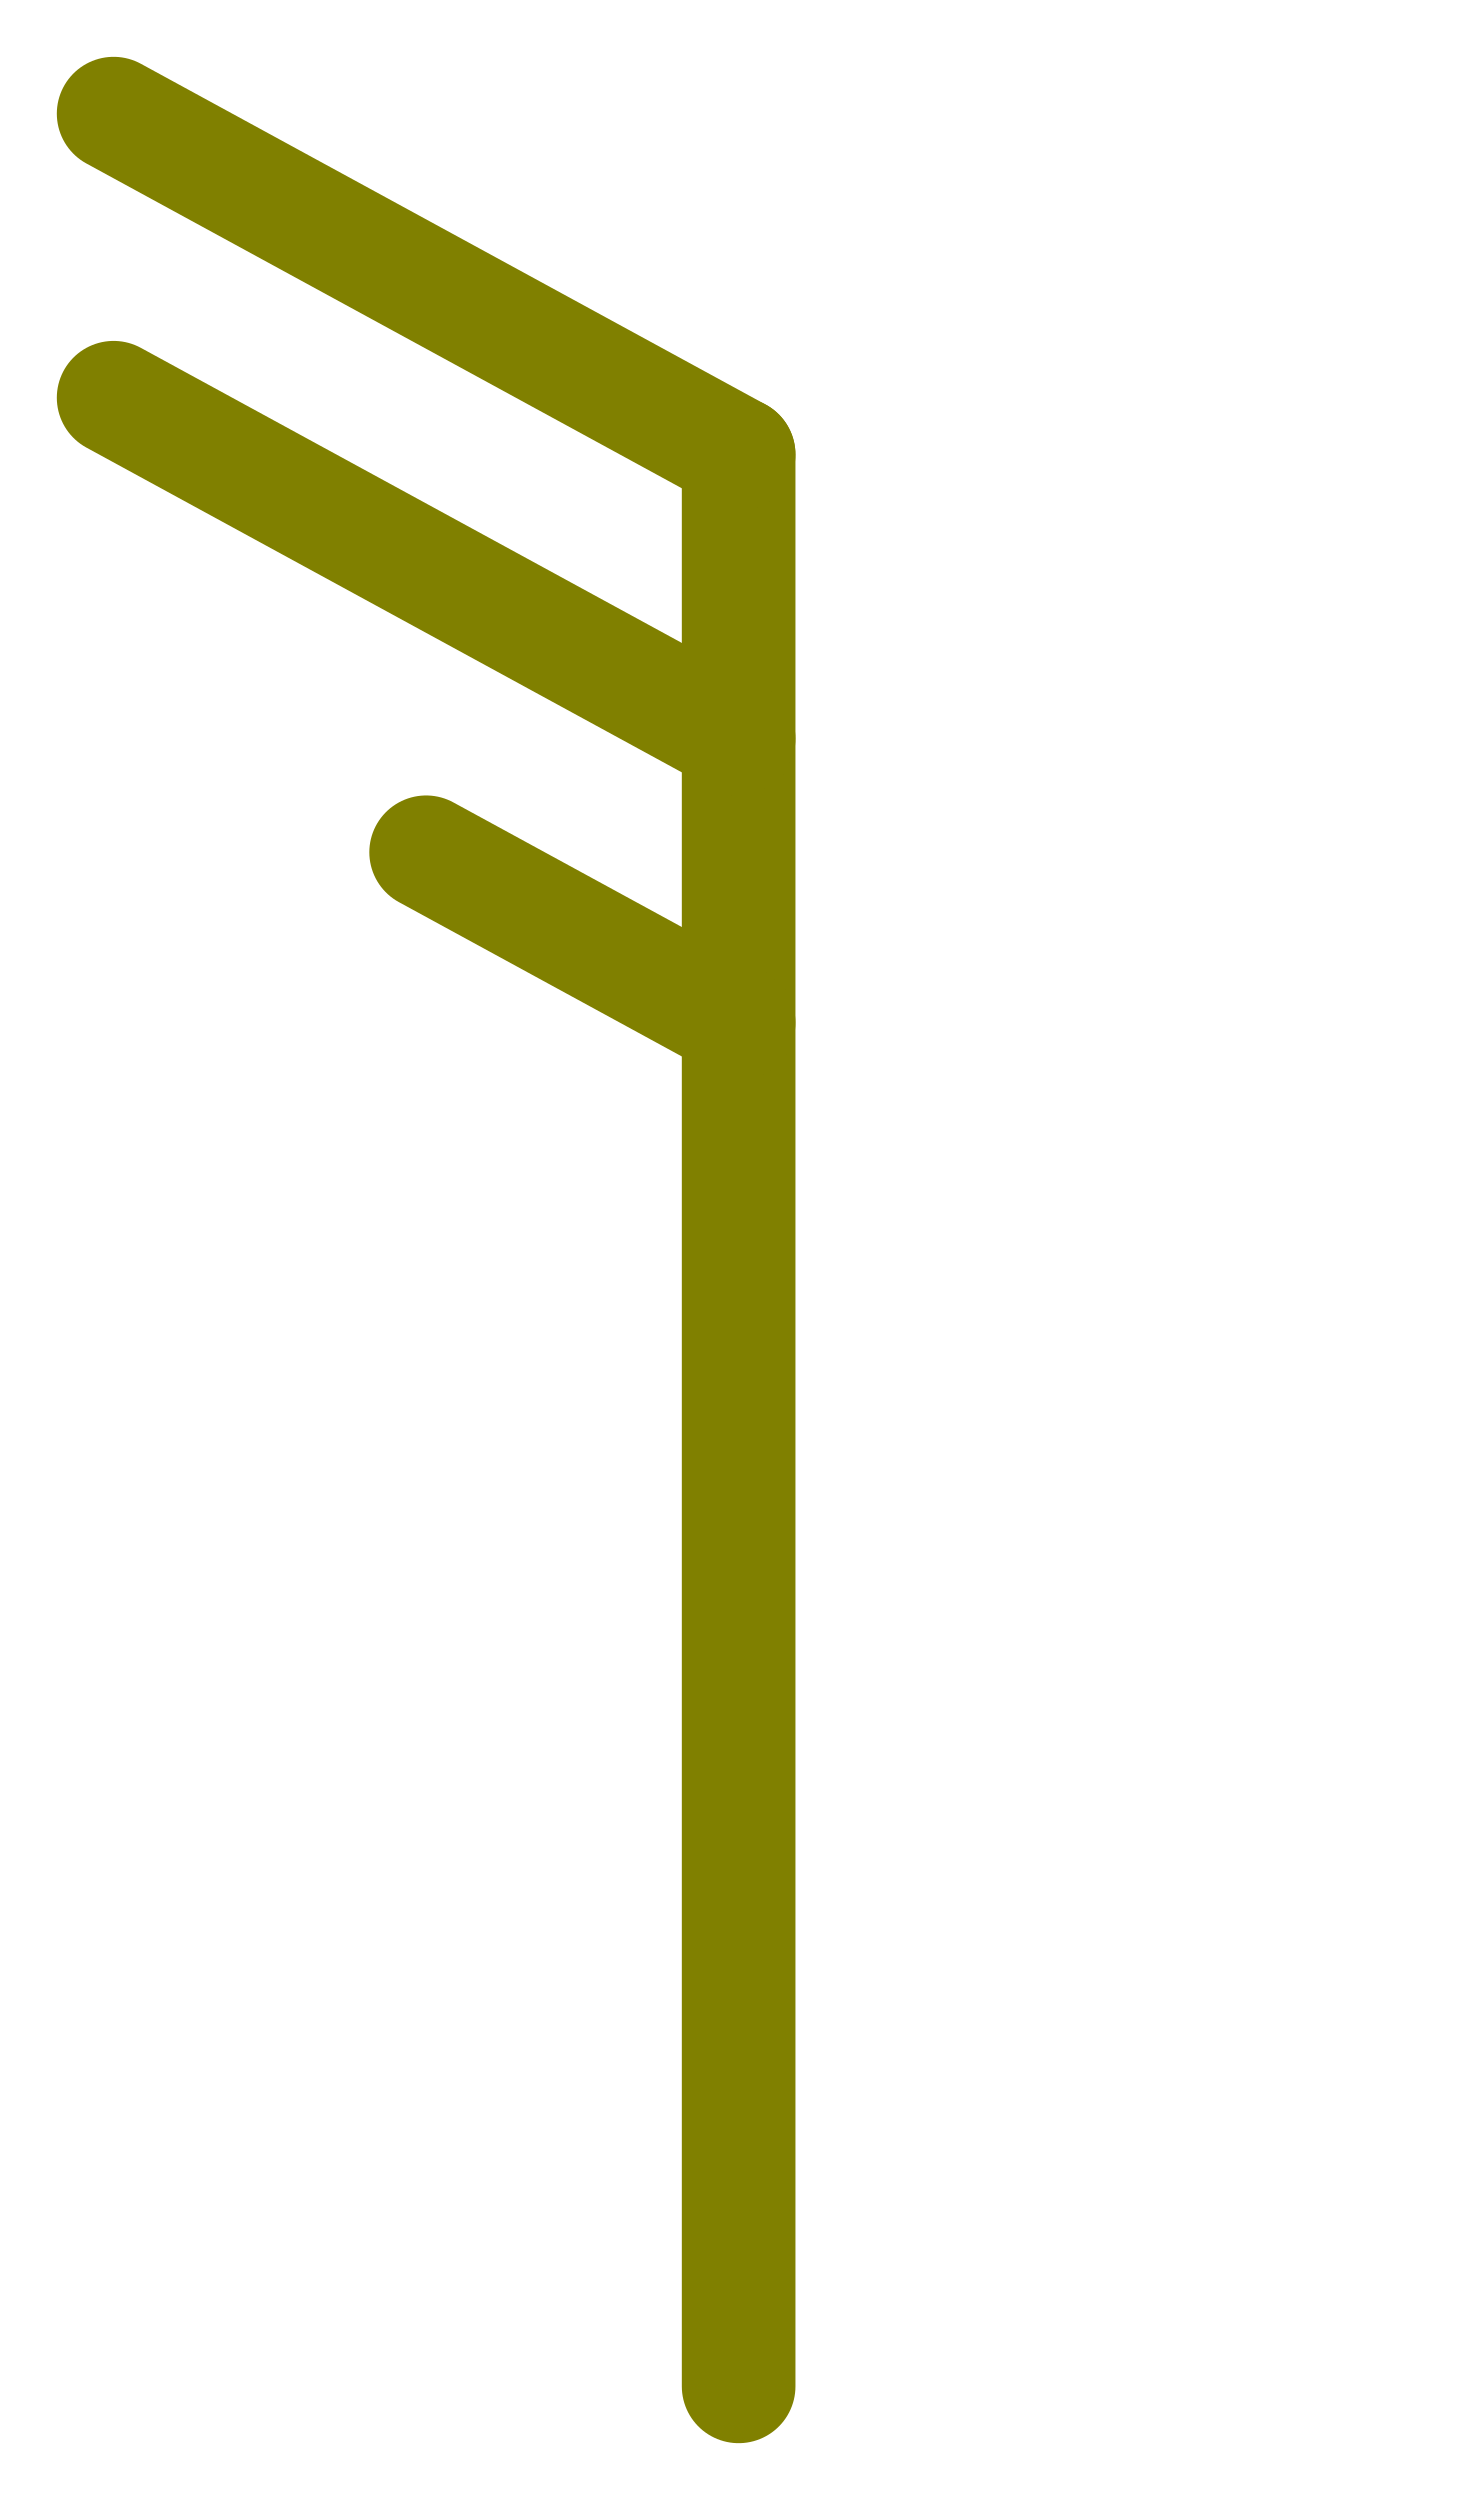
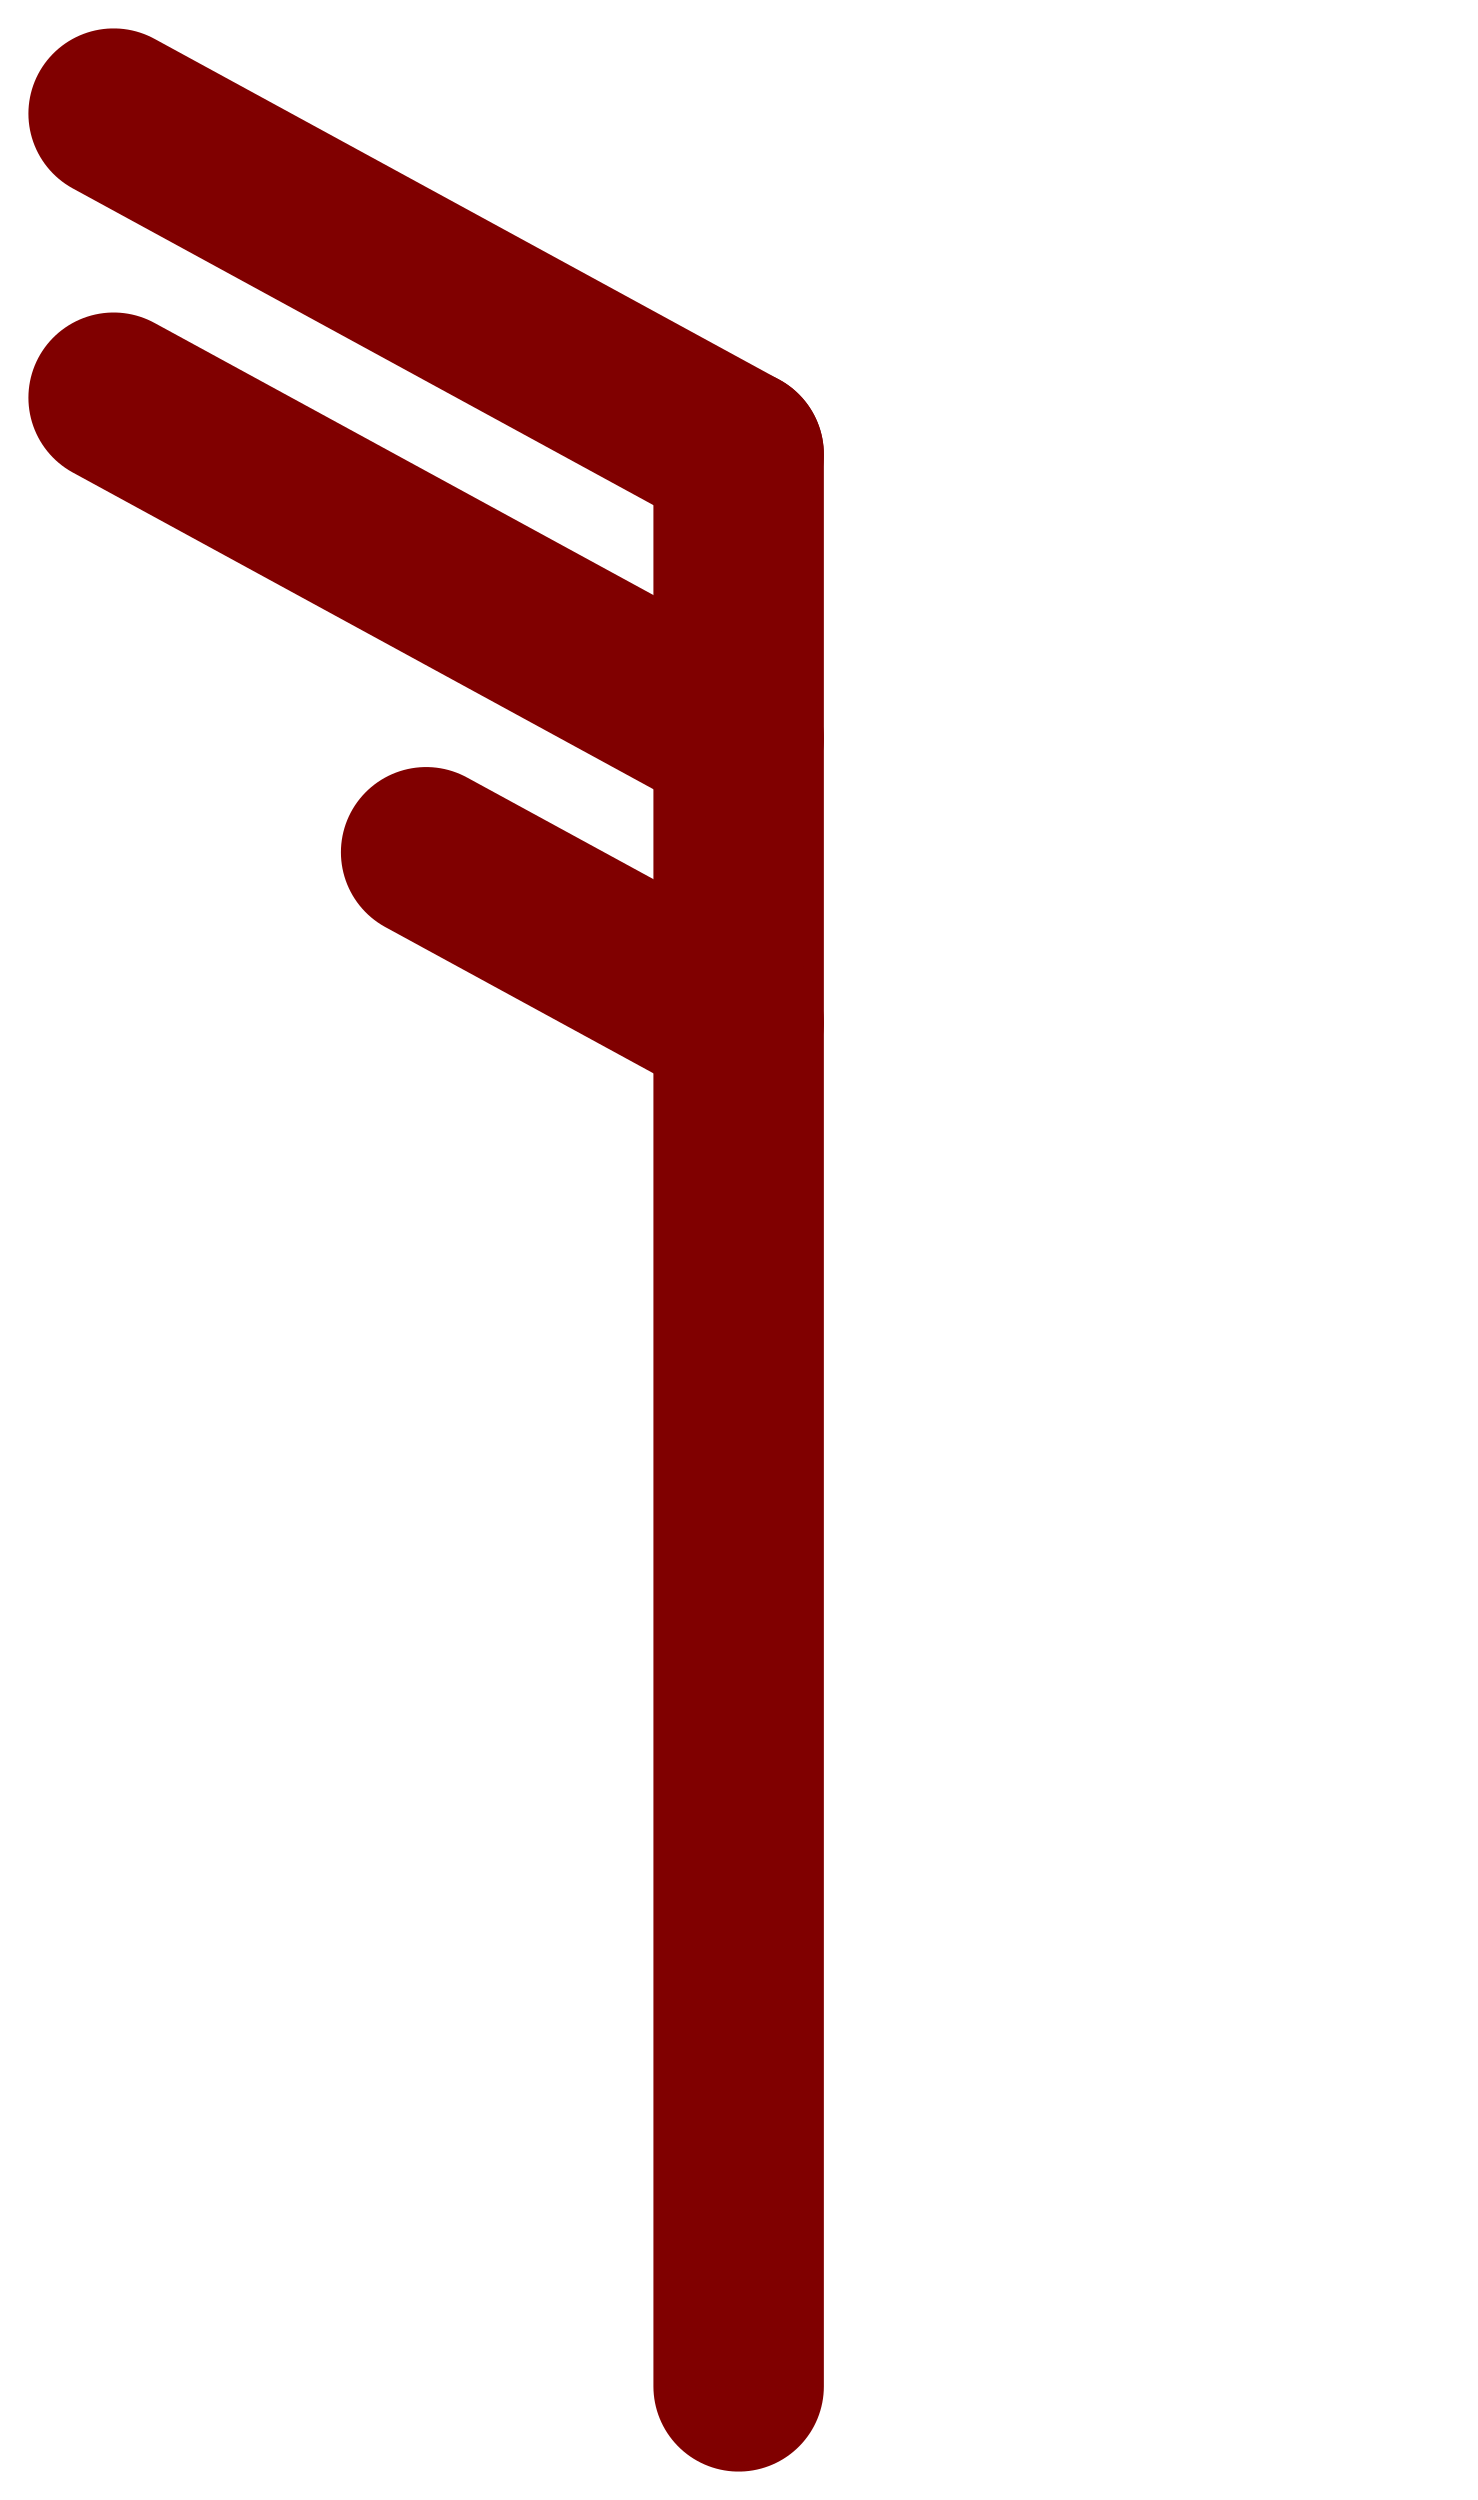
<svg xmlns="http://www.w3.org/2000/svg" width="26" height="44" viewBox="0 0 26 44">
-   <line x1="13" y1="42" x2="13" y2="8" stroke="#808000" stroke-width="2" stroke-linecap="round" />
-   <line x1="13" y1="8" x2="2" y2="2" stroke="#808000" stroke-width="2" stroke-linecap="round" />
-   <line x1="13" y1="13" x2="2" y2="7" stroke="#808000" stroke-width="2" stroke-linecap="round" />
-   <line x1="13" y1="18" x2="7.5" y2="15" stroke="#808000" stroke-width="2" stroke-linecap="round" />
+   <line x1="13" y1="42" x2="13" y2="8" stroke="#800000" stroke-width="3" stroke-linecap="round" />
+   <line x1="13" y1="8" x2="2" y2="2" stroke="#800000" stroke-width="3" stroke-linecap="round" />
+   <line x1="13" y1="13" x2="2" y2="7" stroke="#800000" stroke-width="3" stroke-linecap="round" />
+   <line x1="13" y1="18" x2="7.5" y2="15" stroke="#800000" stroke-width="3" stroke-linecap="round" />
</svg>
